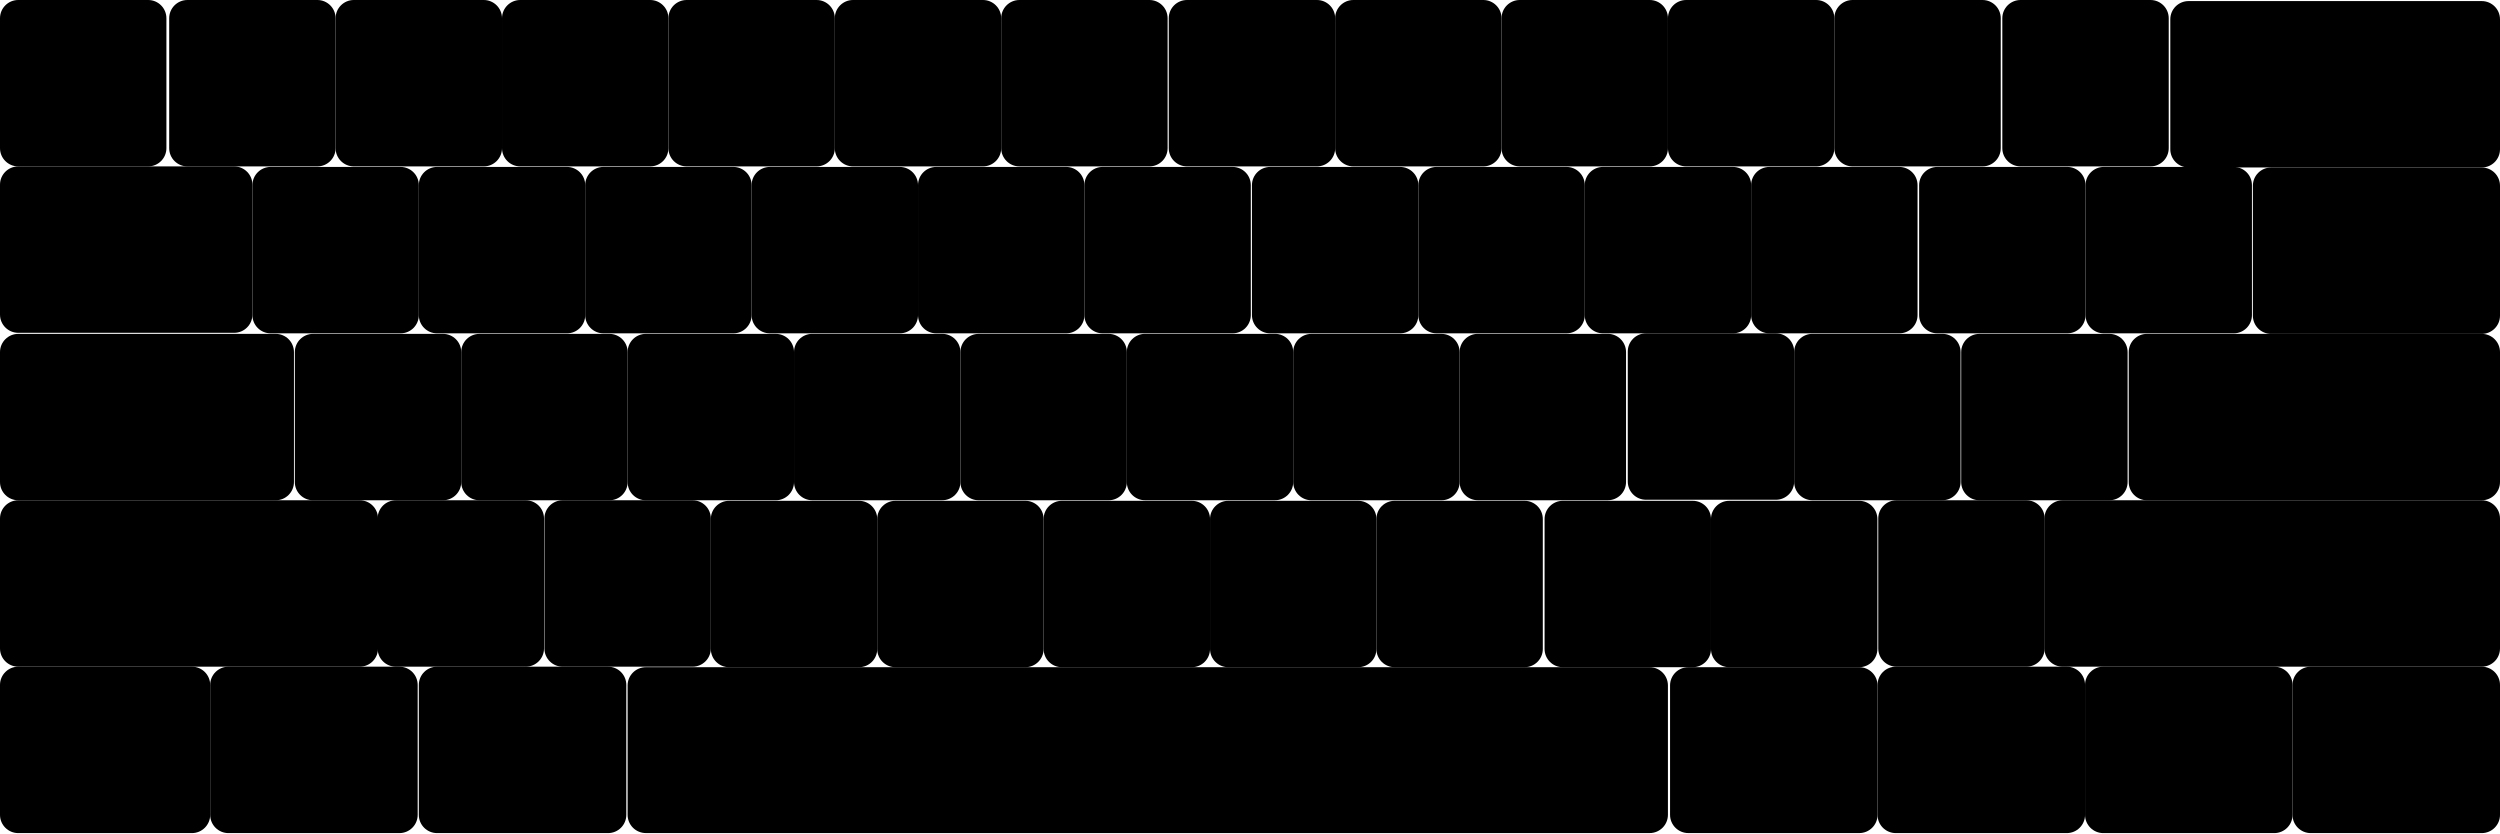
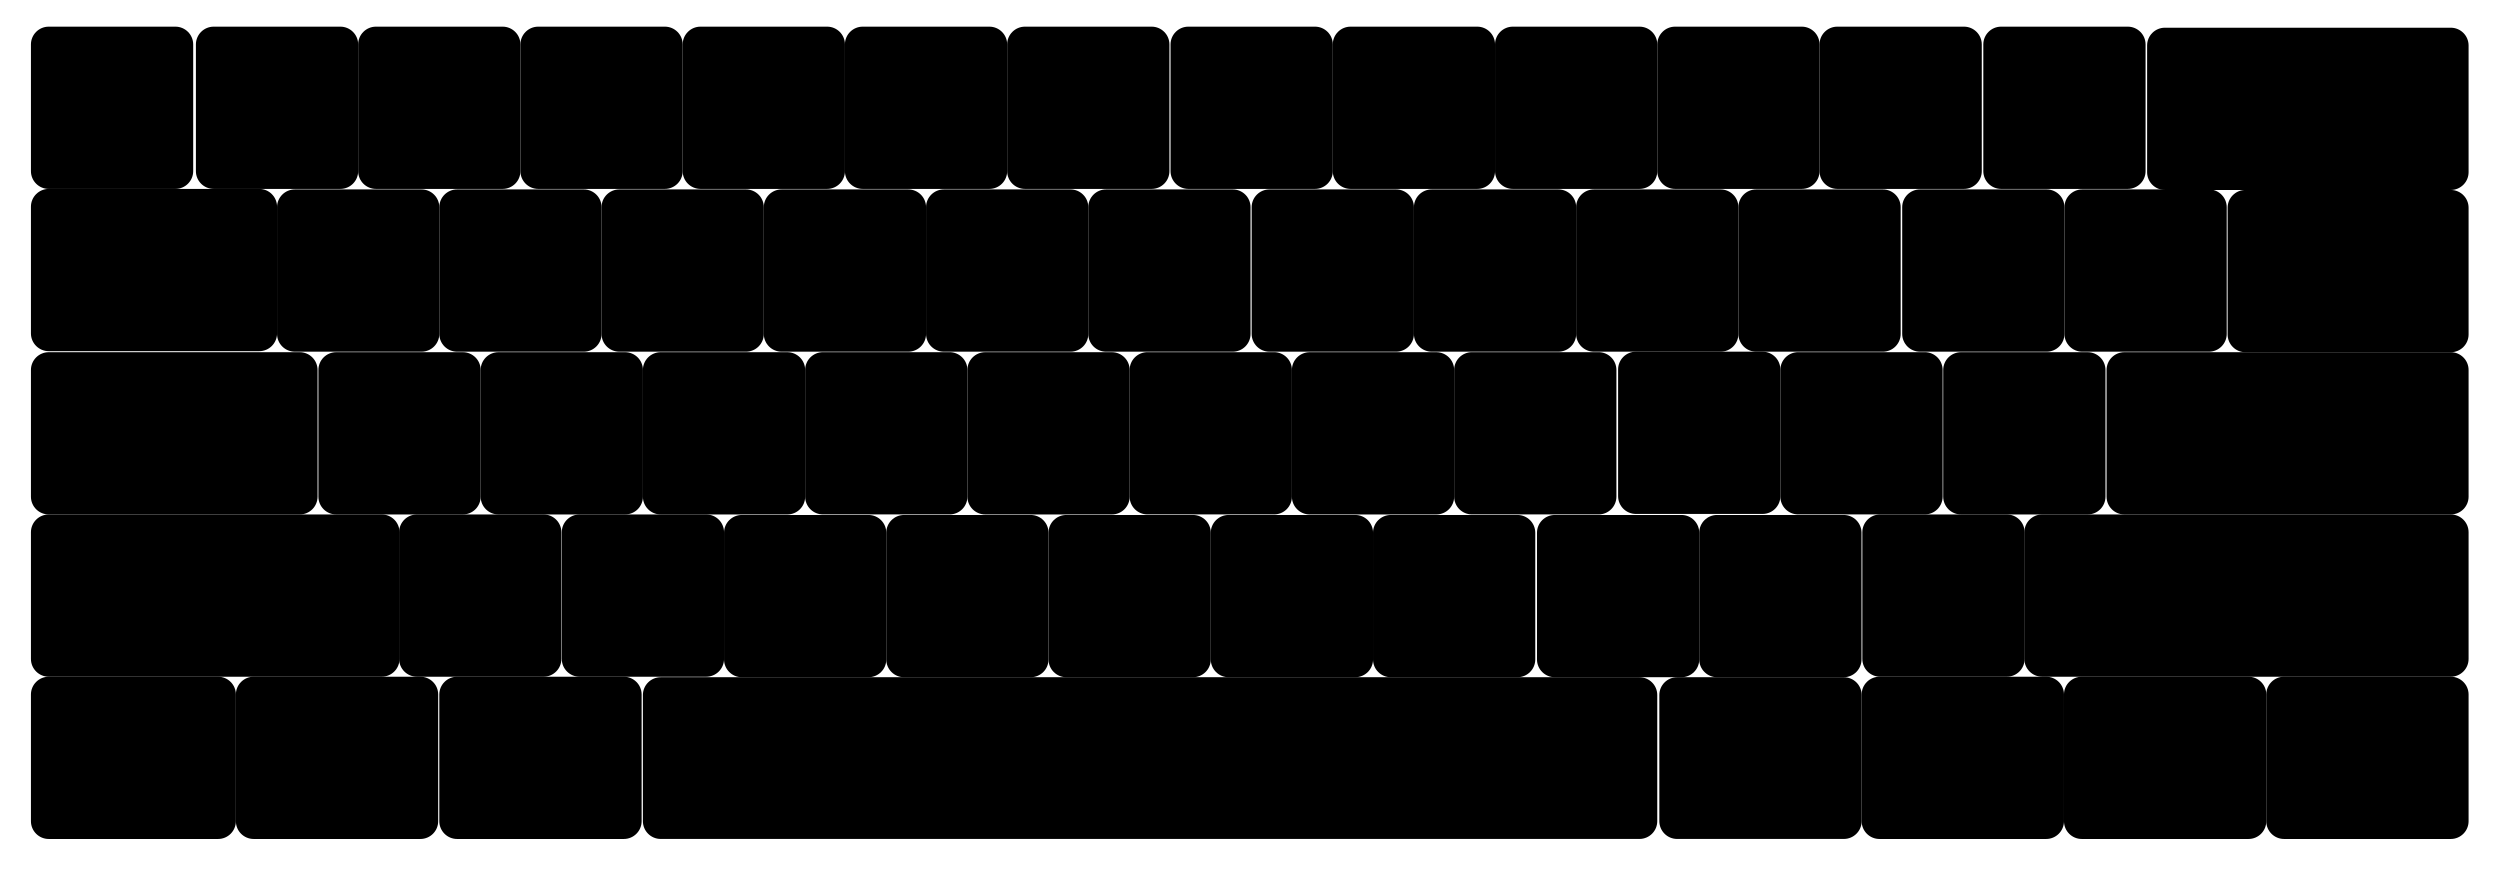
- <svg xmlns="http://www.w3.org/2000/svg" viewBox="0 0 809.3 269.68">
+ <svg xmlns="http://www.w3.org/2000/svg" id="Keys" viewBox="0 0 830 290">
  <g id="KeyZ">
-     <rect class="cls-1" x="122.24" y="161.95" width="53.87" height="53.87" rx="5.91" />
+     <rect class="cls-1" x="132.51" y="170.8" width="53.87" height="53.87" rx="5.91" ry="5.91" />
  </g>
  <g id="Tab">
-     <rect class="cls-1" y="53.87" width="81.71" height="53.87" rx="5.91" />
+     <rect class="cls-1" x="10.27" y="62.72" width="81.71" height="53.87" rx="5.91" ry="5.91" />
  </g>
  <g id="Backquote">
-     <rect class="cls-1" width="53.87" height="53.87" rx="5.91" />
+     <rect class="cls-1" x="10.27" y="8.85" width="53.87" height="53.87" rx="5.91" ry="5.91" />
  </g>
  <g id="Digit2">
-     <rect class="cls-1" x="108.64" width="53.87" height="53.87" rx="5.91" />
+     <rect class="cls-1" x="118.91" y="8.85" width="53.87" height="53.87" rx="5.91" ry="5.91" />
  </g>
  <g id="Digit3">
-     <rect class="cls-1" x="162.51" width="53.87" height="53.87" rx="5.91" />
+     <rect class="cls-1" x="172.78" y="8.85" width="53.87" height="53.87" rx="5.91" ry="5.91" />
  </g>
  <g id="Digit4">
-     <rect class="cls-1" x="216.38" width="53.87" height="53.87" rx="5.91" />
+     <rect class="cls-1" x="226.65" y="8.85" width="53.87" height="53.87" rx="5.91" ry="5.91" />
  </g>
  <g id="Digit5">
-     <rect class="cls-1" x="270.24" width="53.87" height="53.87" rx="5.91" />
+     <rect class="cls-1" x="280.51" y="8.85" width="53.87" height="53.87" rx="5.91" ry="5.91" />
  </g>
  <g id="Digit1">
-     <rect class="cls-1" x="54.77" width="53.87" height="53.87" rx="5.91" />
+     <rect class="cls-1" x="65.04" y="8.85" width="53.87" height="53.87" rx="5.91" ry="5.91" />
  </g>
  <g id="CapsLock">
-     <rect class="cls-1" y="108.08" width="95.16" height="53.87" rx="5.91" />
+     <rect class="cls-1" x="10.27" y="116.93" width="95.16" height="53.87" rx="5.91" ry="5.91" />
  </g>
  <g id="ShiftLeft">
-     <rect class="cls-1" y="161.95" width="122.37" height="53.87" rx="5.91" />
+     <rect class="cls-1" x="10.27" y="170.8" width="122.37" height="53.87" rx="5.91" ry="5.91" />
  </g>
  <g id="ControlLeft">
-     <rect class="cls-1" y="215.82" width="68.04" height="53.87" rx="5.91" />
+     <rect class="cls-1" x="10.27" y="224.67" width="68.04" height="53.87" rx="5.91" ry="5.91" />
  </g>
  <g id="MetaLeft">
-     <rect class="cls-1" x="68.04" y="215.82" width="67.17" height="53.87" rx="5.91" />
+     <rect class="cls-1" x="78.31" y="224.67" width="67.17" height="53.87" rx="5.91" ry="5.91" />
  </g>
  <g id="AltLeft">
-     <rect class="cls-1" x="135.58" y="215.82" width="67.17" height="53.87" rx="5.91" />
+     <rect class="cls-1" x="145.85" y="224.67" width="67.17" height="53.87" rx="5.91" ry="5.91" />
  </g>
  <g id="AltRight">
-     <rect class="cls-1" x="540.63" y="215.99" width="67.17" height="53.69" rx="5.91" />
+     <rect class="cls-1" x="550.9" y="224.84" width="67.17" height="53.69" rx="5.91" ry="5.91" />
  </g>
  <g id="MetaRight">
-     <rect class="cls-1" x="607.8" y="215.82" width="67.17" height="53.87" rx="5.91" />
+     <rect class="cls-1" x="618.07" y="224.67" width="67.17" height="53.87" rx="5.91" ry="5.91" />
  </g>
  <g id="ContextMenu">
-     <rect class="cls-1" x="674.97" y="215.82" width="67.17" height="53.87" rx="5.91" />
+     <rect class="cls-1" x="685.24" y="224.67" width="67.17" height="53.87" rx="5.91" ry="5.91" />
  </g>
  <g id="ControlRight">
-     <rect class="cls-1" x="742.13" y="215.82" width="67.17" height="53.87" rx="5.91" />
+     <rect class="cls-1" x="752.4" y="224.67" width="67.17" height="53.87" rx="5.91" ry="5.91" />
  </g>
  <g id="ShiftRight">
-     <rect class="cls-1" x="661.82" y="161.95" width="147.48" height="53.87" rx="5.91" />
+     <rect class="cls-1" x="672.09" y="170.8" width="147.48" height="53.87" rx="5.91" ry="5.91" />
  </g>
  <g id="Enter">
-     <rect class="cls-1" x="689.11" y="108.08" width="120.19" height="53.87" rx="5.91" />
+     <rect class="cls-1" x="699.38" y="116.93" width="120.19" height="53.87" rx="5.91" ry="5.91" />
  </g>
  <g id="Backslash">
-     <rect class="cls-1" x="729.3" y="54.22" width="80" height="53.87" rx="5.91" />
+     <rect class="cls-1" x="739.57" y="63.07" width="80" height="53.87" rx="5.91" ry="5.91" />
  </g>
  <g id="Backspace">
-     <rect class="cls-1" x="702.57" y="0.35" width="106.73" height="53.87" rx="5.91" />
+     <rect class="cls-1" x="712.84" y="9.2" width="106.73" height="53.87" rx="5.91" ry="5.91" />
  </g>
  <g id="Digit6">
-     <rect class="cls-1" x="324.11" width="53.87" height="53.87" rx="5.91" />
+     <rect class="cls-1" x="334.38" y="8.85" width="53.87" height="53.87" rx="5.91" ry="5.91" />
  </g>
  <g id="Digit7">
-     <rect class="cls-1" x="378.35" width="53.87" height="53.87" rx="5.91" />
+     <rect class="cls-1" x="388.62" y="8.85" width="53.87" height="53.87" rx="5.91" ry="5.91" />
  </g>
  <g id="Digit8">
-     <rect class="cls-1" x="432.21" width="53.87" height="53.87" rx="5.91" />
+     <rect class="cls-1" x="442.48" y="8.85" width="53.87" height="53.87" rx="5.91" ry="5.91" />
  </g>
  <g id="Digit9">
-     <rect class="cls-1" x="486.08" width="53.87" height="53.87" rx="5.91" />
+     <rect class="cls-1" x="496.35" y="8.85" width="53.87" height="53.87" rx="5.91" ry="5.91" />
  </g>
  <g id="Digit0">
-     <rect class="cls-1" x="539.95" width="53.87" height="53.87" rx="5.91" />
+     <rect class="cls-1" x="550.22" y="8.85" width="53.87" height="53.87" rx="5.91" ry="5.91" />
  </g>
  <g id="Minus">
-     <rect class="cls-1" x="593.81" width="53.87" height="53.87" rx="5.91" />
+     <rect class="cls-1" x="604.08" y="8.85" width="53.87" height="53.87" rx="5.91" ry="5.91" />
  </g>
  <g id="Equal">
-     <rect class="cls-1" x="648.19" width="53.87" height="53.87" rx="5.91" />
+     <rect class="cls-1" x="658.46" y="8.85" width="53.87" height="53.87" rx="5.91" ry="5.91" />
  </g>
  <g id="KeyQ">
-     <rect class="cls-1" x="81.71" y="54.04" width="53.87" height="53.87" rx="5.91" />
+     <rect class="cls-1" x="91.98" y="62.89" width="53.87" height="53.87" rx="5.91" ry="5.91" />
  </g>
  <g id="KeyW">
-     <rect class="cls-1" x="135.58" y="54.04" width="53.87" height="53.87" rx="5.91" />
+     <rect class="cls-1" x="145.85" y="62.89" width="53.87" height="53.87" rx="5.91" ry="5.91" />
  </g>
  <g id="KeyE">
-     <rect class="cls-1" x="189.44" y="54.04" width="53.87" height="53.87" rx="5.91" />
+     <rect class="cls-1" x="199.71" y="62.89" width="53.87" height="53.87" rx="5.91" ry="5.91" />
  </g>
  <g id="KeyR">
-     <rect class="cls-1" x="243.31" y="54.04" width="53.87" height="53.87" rx="5.91" />
+     <rect class="cls-1" x="253.58" y="62.89" width="53.87" height="53.87" rx="5.91" ry="5.91" />
  </g>
  <g id="KeyT">
-     <rect class="cls-1" x="297.18" y="54.04" width="53.87" height="53.87" rx="5.91" />
+     <rect class="cls-1" x="307.45" y="62.89" width="53.87" height="53.87" rx="5.91" ry="5.91" />
  </g>
  <g id="KeyY">
-     <rect class="cls-1" x="351.04" y="54.04" width="53.87" height="53.87" rx="5.91" />
+     <rect class="cls-1" x="361.31" y="62.89" width="53.87" height="53.87" rx="5.91" ry="5.91" />
  </g>
  <g id="KeyU">
-     <rect class="cls-1" x="405.28" y="54.04" width="53.87" height="53.87" rx="5.91" />
+     <rect class="cls-1" x="415.55" y="62.89" width="53.87" height="53.87" rx="5.91" ry="5.91" />
  </g>
  <g id="KeyI">
-     <rect class="cls-1" x="459.15" y="54.04" width="53.87" height="53.87" rx="5.91" />
+     <rect class="cls-1" x="469.42" y="62.89" width="53.87" height="53.87" rx="5.91" ry="5.91" />
  </g>
  <g id="KeyO">
-     <rect class="cls-1" x="513.01" y="54.04" width="53.87" height="53.87" rx="5.91" />
+     <rect class="cls-1" x="523.28" y="62.89" width="53.87" height="53.87" rx="5.91" ry="5.91" />
  </g>
  <g id="KeyP">
-     <rect class="cls-1" x="566.88" y="54.04" width="53.87" height="53.87" rx="5.91" />
+     <rect class="cls-1" x="577.15" y="62.89" width="53.87" height="53.87" rx="5.91" ry="5.91" />
  </g>
  <g id="BracketLeft">
-     <rect class="cls-1" x="621.26" y="54.04" width="53.87" height="53.87" rx="5.91" />
+     <rect class="cls-1" x="631.53" y="62.89" width="53.87" height="53.87" rx="5.91" ry="5.91" />
  </g>
  <g id="BracketRight">
-     <rect class="cls-1" x="675.13" y="54.04" width="53.87" height="53.87" rx="5.91" />
+     <rect class="cls-1" x="685.4" y="62.89" width="53.87" height="53.87" rx="5.91" ry="5.91" />
  </g>
  <g id="KeyA">
-     <rect class="cls-1" x="95.44" y="108.08" width="53.87" height="53.87" rx="5.91" />
+     <rect class="cls-1" x="105.71" y="116.93" width="53.87" height="53.87" rx="5.91" ry="5.91" />
  </g>
  <g id="KeyS">
-     <rect class="cls-1" x="149.31" y="108.08" width="53.87" height="53.87" rx="5.91" />
+     <rect class="cls-1" x="159.58" y="116.93" width="53.87" height="53.87" rx="5.91" ry="5.91" />
  </g>
  <g id="KeyD">
-     <rect class="cls-1" x="203.17" y="108.08" width="53.87" height="53.87" rx="5.91" />
+     <rect class="cls-1" x="213.44" y="116.93" width="53.87" height="53.87" rx="5.91" ry="5.91" />
  </g>
  <g id="KeyF">
-     <rect class="cls-1" x="257.04" y="108.07" width="53.87" height="53.87" rx="5.91" />
+     <rect class="cls-1" x="267.31" y="116.92" width="53.87" height="53.87" rx="5.91" ry="5.91" />
  </g>
  <g id="KeyG">
-     <rect class="cls-1" x="310.91" y="108.08" width="53.87" height="53.87" rx="5.91" />
+     <rect class="cls-1" x="321.18" y="116.93" width="53.87" height="53.87" rx="5.91" ry="5.91" />
  </g>
  <g id="KeyH">
-     <rect class="cls-1" x="364.77" y="108.07" width="53.87" height="53.87" rx="5.91" />
+     <rect class="cls-1" x="375.04" y="116.92" width="53.87" height="53.87" rx="5.91" ry="5.91" />
  </g>
  <g id="KeyJ">
-     <rect class="cls-1" x="418.64" y="108.08" width="53.87" height="53.87" rx="5.91" />
+     <rect class="cls-1" x="428.91" y="116.93" width="53.87" height="53.87" rx="5.91" ry="5.91" />
  </g>
  <g id="KeyK">
-     <rect class="cls-1" x="472.51" y="108.07" width="53.87" height="53.87" rx="5.91" />
+     <rect class="cls-1" x="482.78" y="116.92" width="53.87" height="53.87" rx="5.91" ry="5.91" />
  </g>
  <g id="KeyL">
-     <rect class="cls-1" x="526.94" y="107.91" width="53.87" height="53.87" rx="5.91" />
+     <rect class="cls-1" x="537.21" y="116.76" width="53.87" height="53.87" rx="5.91" ry="5.91" />
  </g>
  <g id="Semicolon">
-     <rect class="cls-1" x="580.81" y="108.07" width="53.87" height="53.87" rx="5.91" />
+     <rect class="cls-1" x="591.08" y="116.92" width="53.87" height="53.87" rx="5.91" ry="5.91" />
  </g>
  <g id="Quote">
-     <rect class="cls-1" x="634.88" y="108.08" width="53.87" height="53.87" rx="5.91" />
+     <rect class="cls-1" x="645.15" y="116.93" width="53.87" height="53.87" rx="5.91" ry="5.91" />
  </g>
  <g id="KeyX">
-     <rect class="cls-1" x="176.24" y="161.95" width="53.87" height="53.87" rx="5.91" />
+     <rect class="cls-1" x="186.51" y="170.8" width="53.87" height="53.87" rx="5.91" ry="5.91" />
  </g>
  <g id="KeyC">
-     <rect class="cls-1" x="230.11" y="162.12" width="53.87" height="53.87" rx="5.91" />
+     <rect class="cls-1" x="240.38" y="170.97" width="53.87" height="53.87" rx="5.91" ry="5.91" />
  </g>
  <g id="KeyV">
-     <rect class="cls-1" x="283.97" y="162.12" width="53.87" height="53.87" rx="5.91" />
+     <rect class="cls-1" x="294.24" y="170.97" width="53.87" height="53.87" rx="5.91" ry="5.91" />
  </g>
  <g id="KeyB">
-     <rect class="cls-1" x="337.84" y="162.12" width="53.87" height="53.87" rx="5.91" />
+     <rect class="cls-1" x="348.11" y="170.97" width="53.87" height="53.87" rx="5.91" ry="5.91" />
  </g>
  <g id="KeyN">
-     <rect class="cls-1" x="391.71" y="162.12" width="53.87" height="53.87" rx="5.91" />
+     <rect class="cls-1" x="401.98" y="170.97" width="53.87" height="53.87" rx="5.91" ry="5.91" />
  </g>
  <g id="KeyM">
-     <rect class="cls-1" x="445.57" y="162.12" width="53.87" height="53.87" rx="5.91" />
+     <rect class="cls-1" x="455.84" y="170.97" width="53.87" height="53.87" rx="5.91" ry="5.91" />
  </g>
  <g id="Comma">
-     <rect class="cls-1" x="500.01" y="162.12" width="53.87" height="53.87" rx="5.91" />
+     <rect class="cls-1" x="510.28" y="170.97" width="53.87" height="53.87" rx="5.91" ry="5.91" />
  </g>
  <g id="Period">
-     <rect class="cls-1" x="553.88" y="162.12" width="53.87" height="53.87" rx="5.91" />
+     <rect class="cls-1" x="564.15" y="170.97" width="53.87" height="53.87" rx="5.91" ry="5.91" />
  </g>
  <g id="Slash">
-     <rect class="cls-1" x="608.03" y="161.95" width="53.87" height="53.87" rx="5.91" />
+     <rect class="cls-1" x="618.3" y="170.8" width="53.87" height="53.87" rx="5.91" ry="5.91" />
  </g>
  <g id="Space">
-     <rect class="cls-1" x="203.17" y="215.99" width="336.77" height="53.69" rx="5.91" />
+     <rect class="cls-1" x="213.44" y="224.84" width="336.77" height="53.69" rx="5.91" ry="5.91" />
  </g>
</svg>
